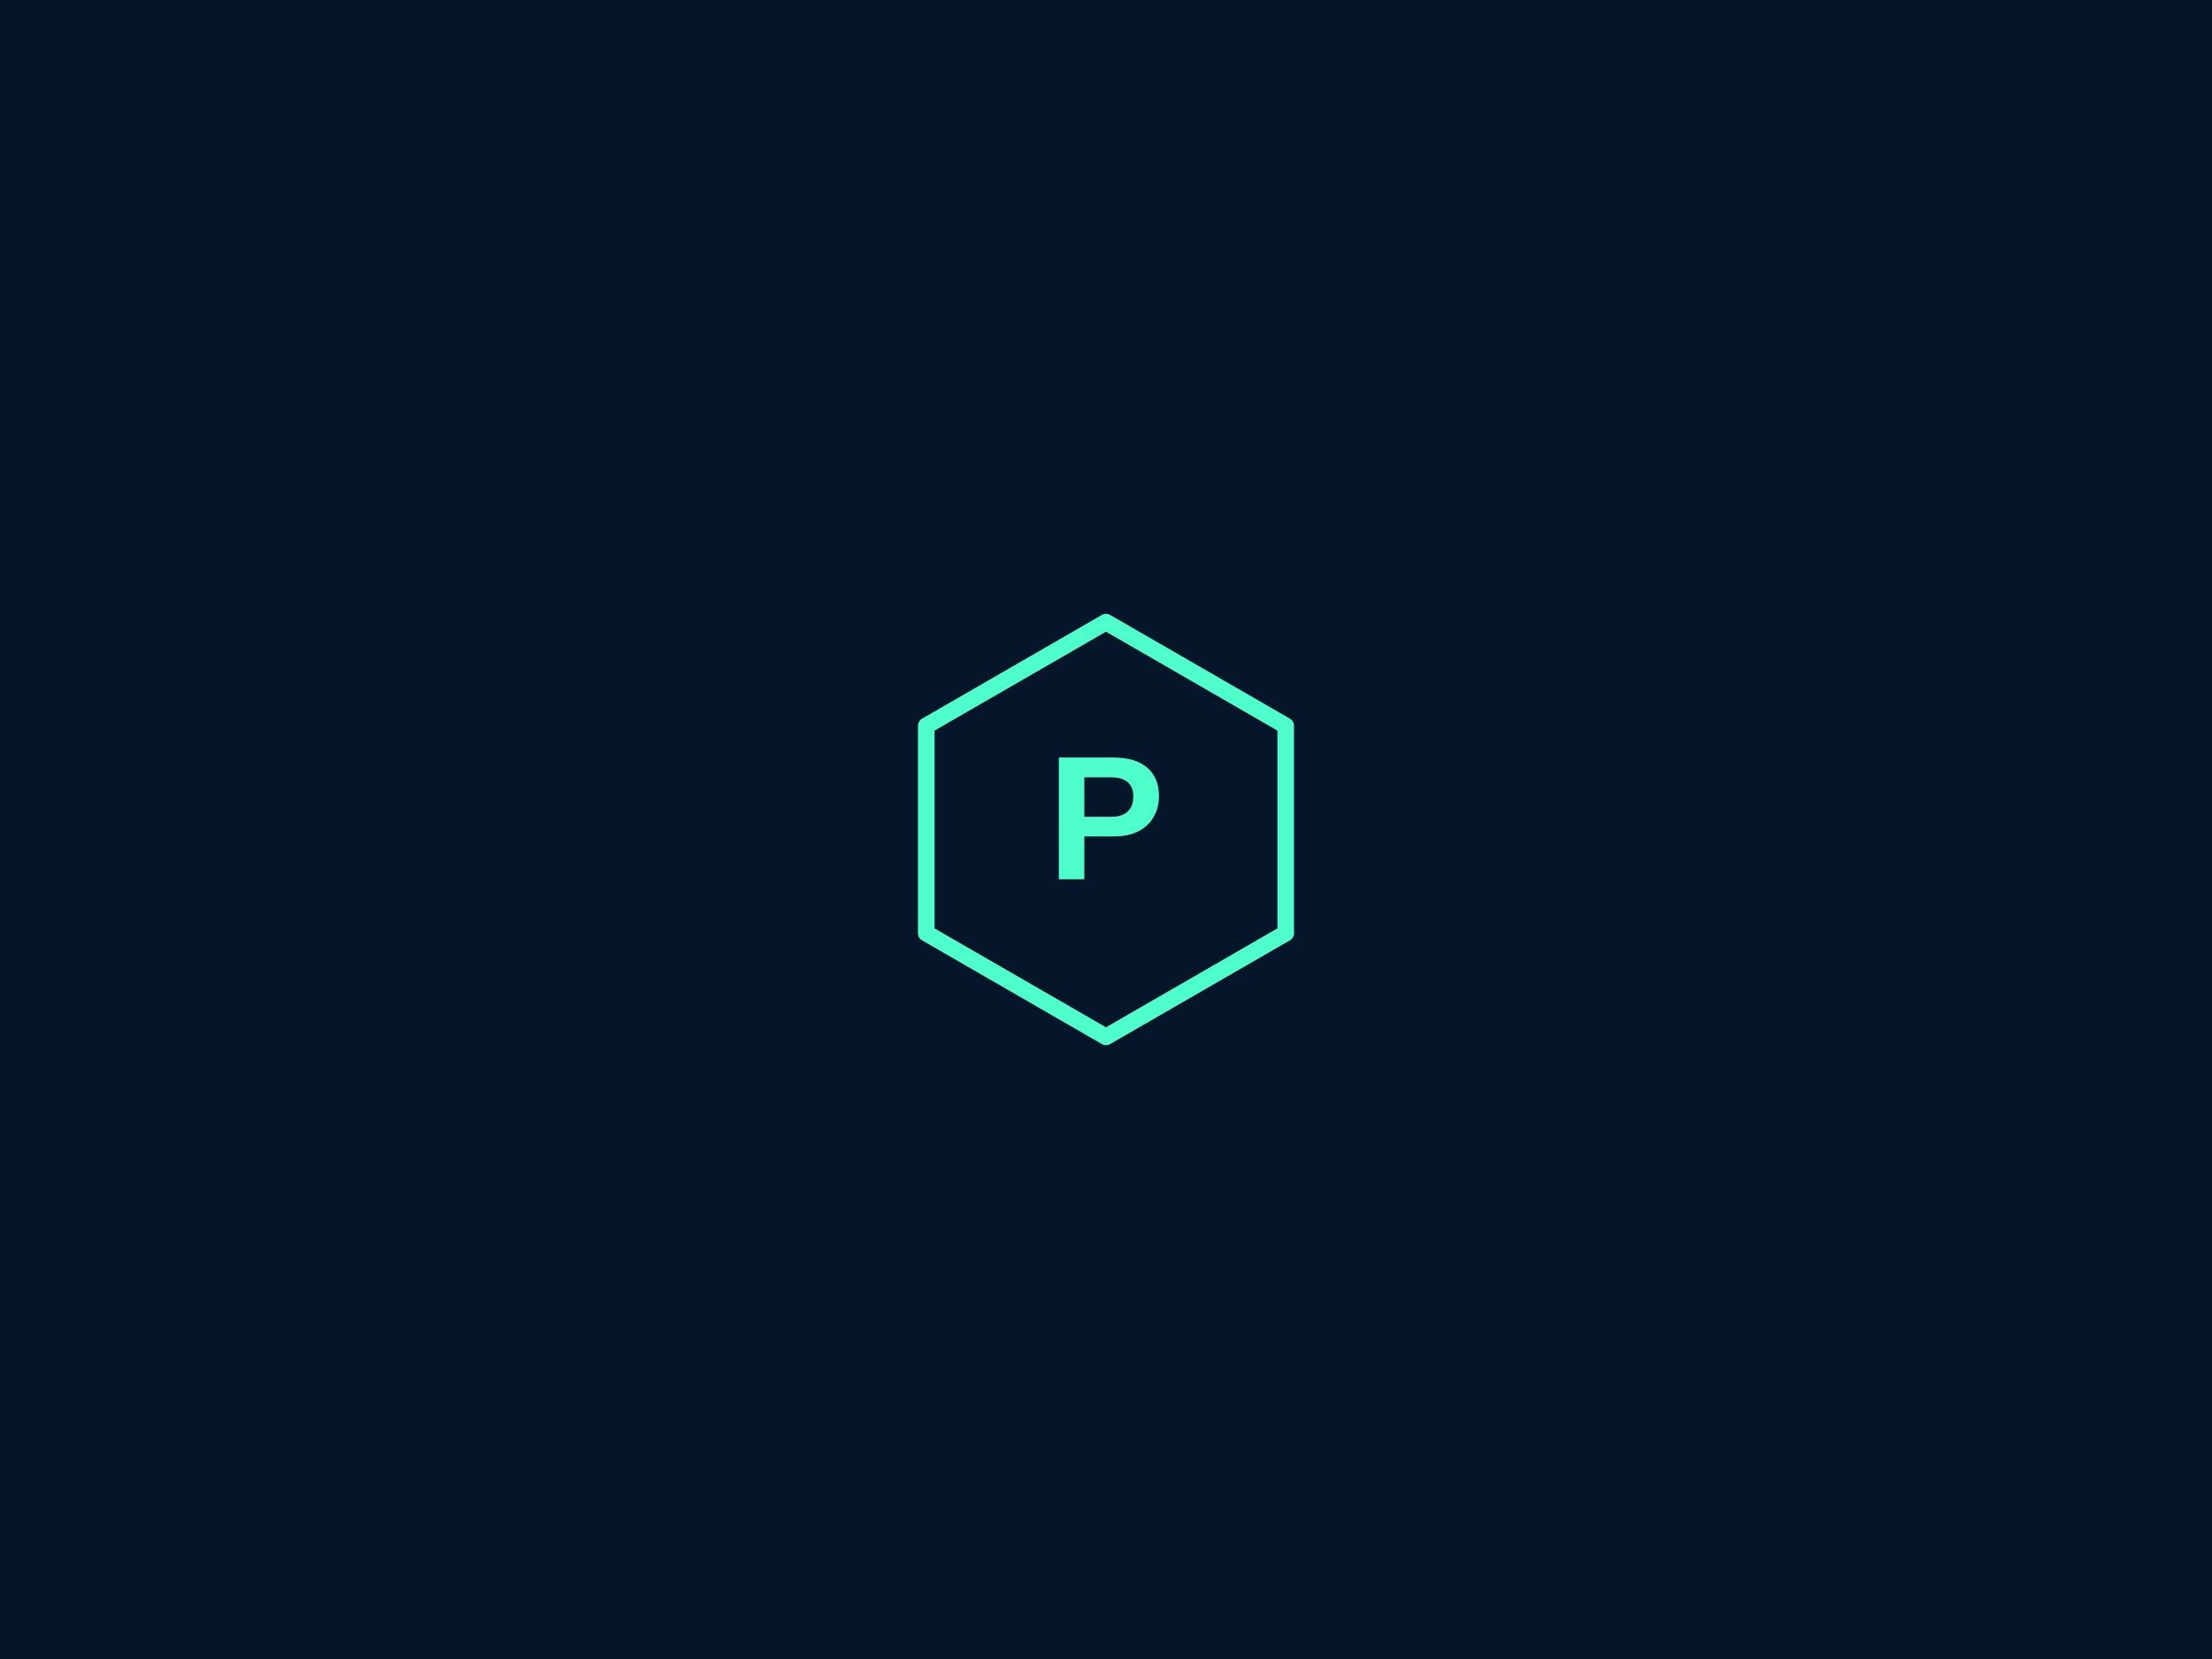
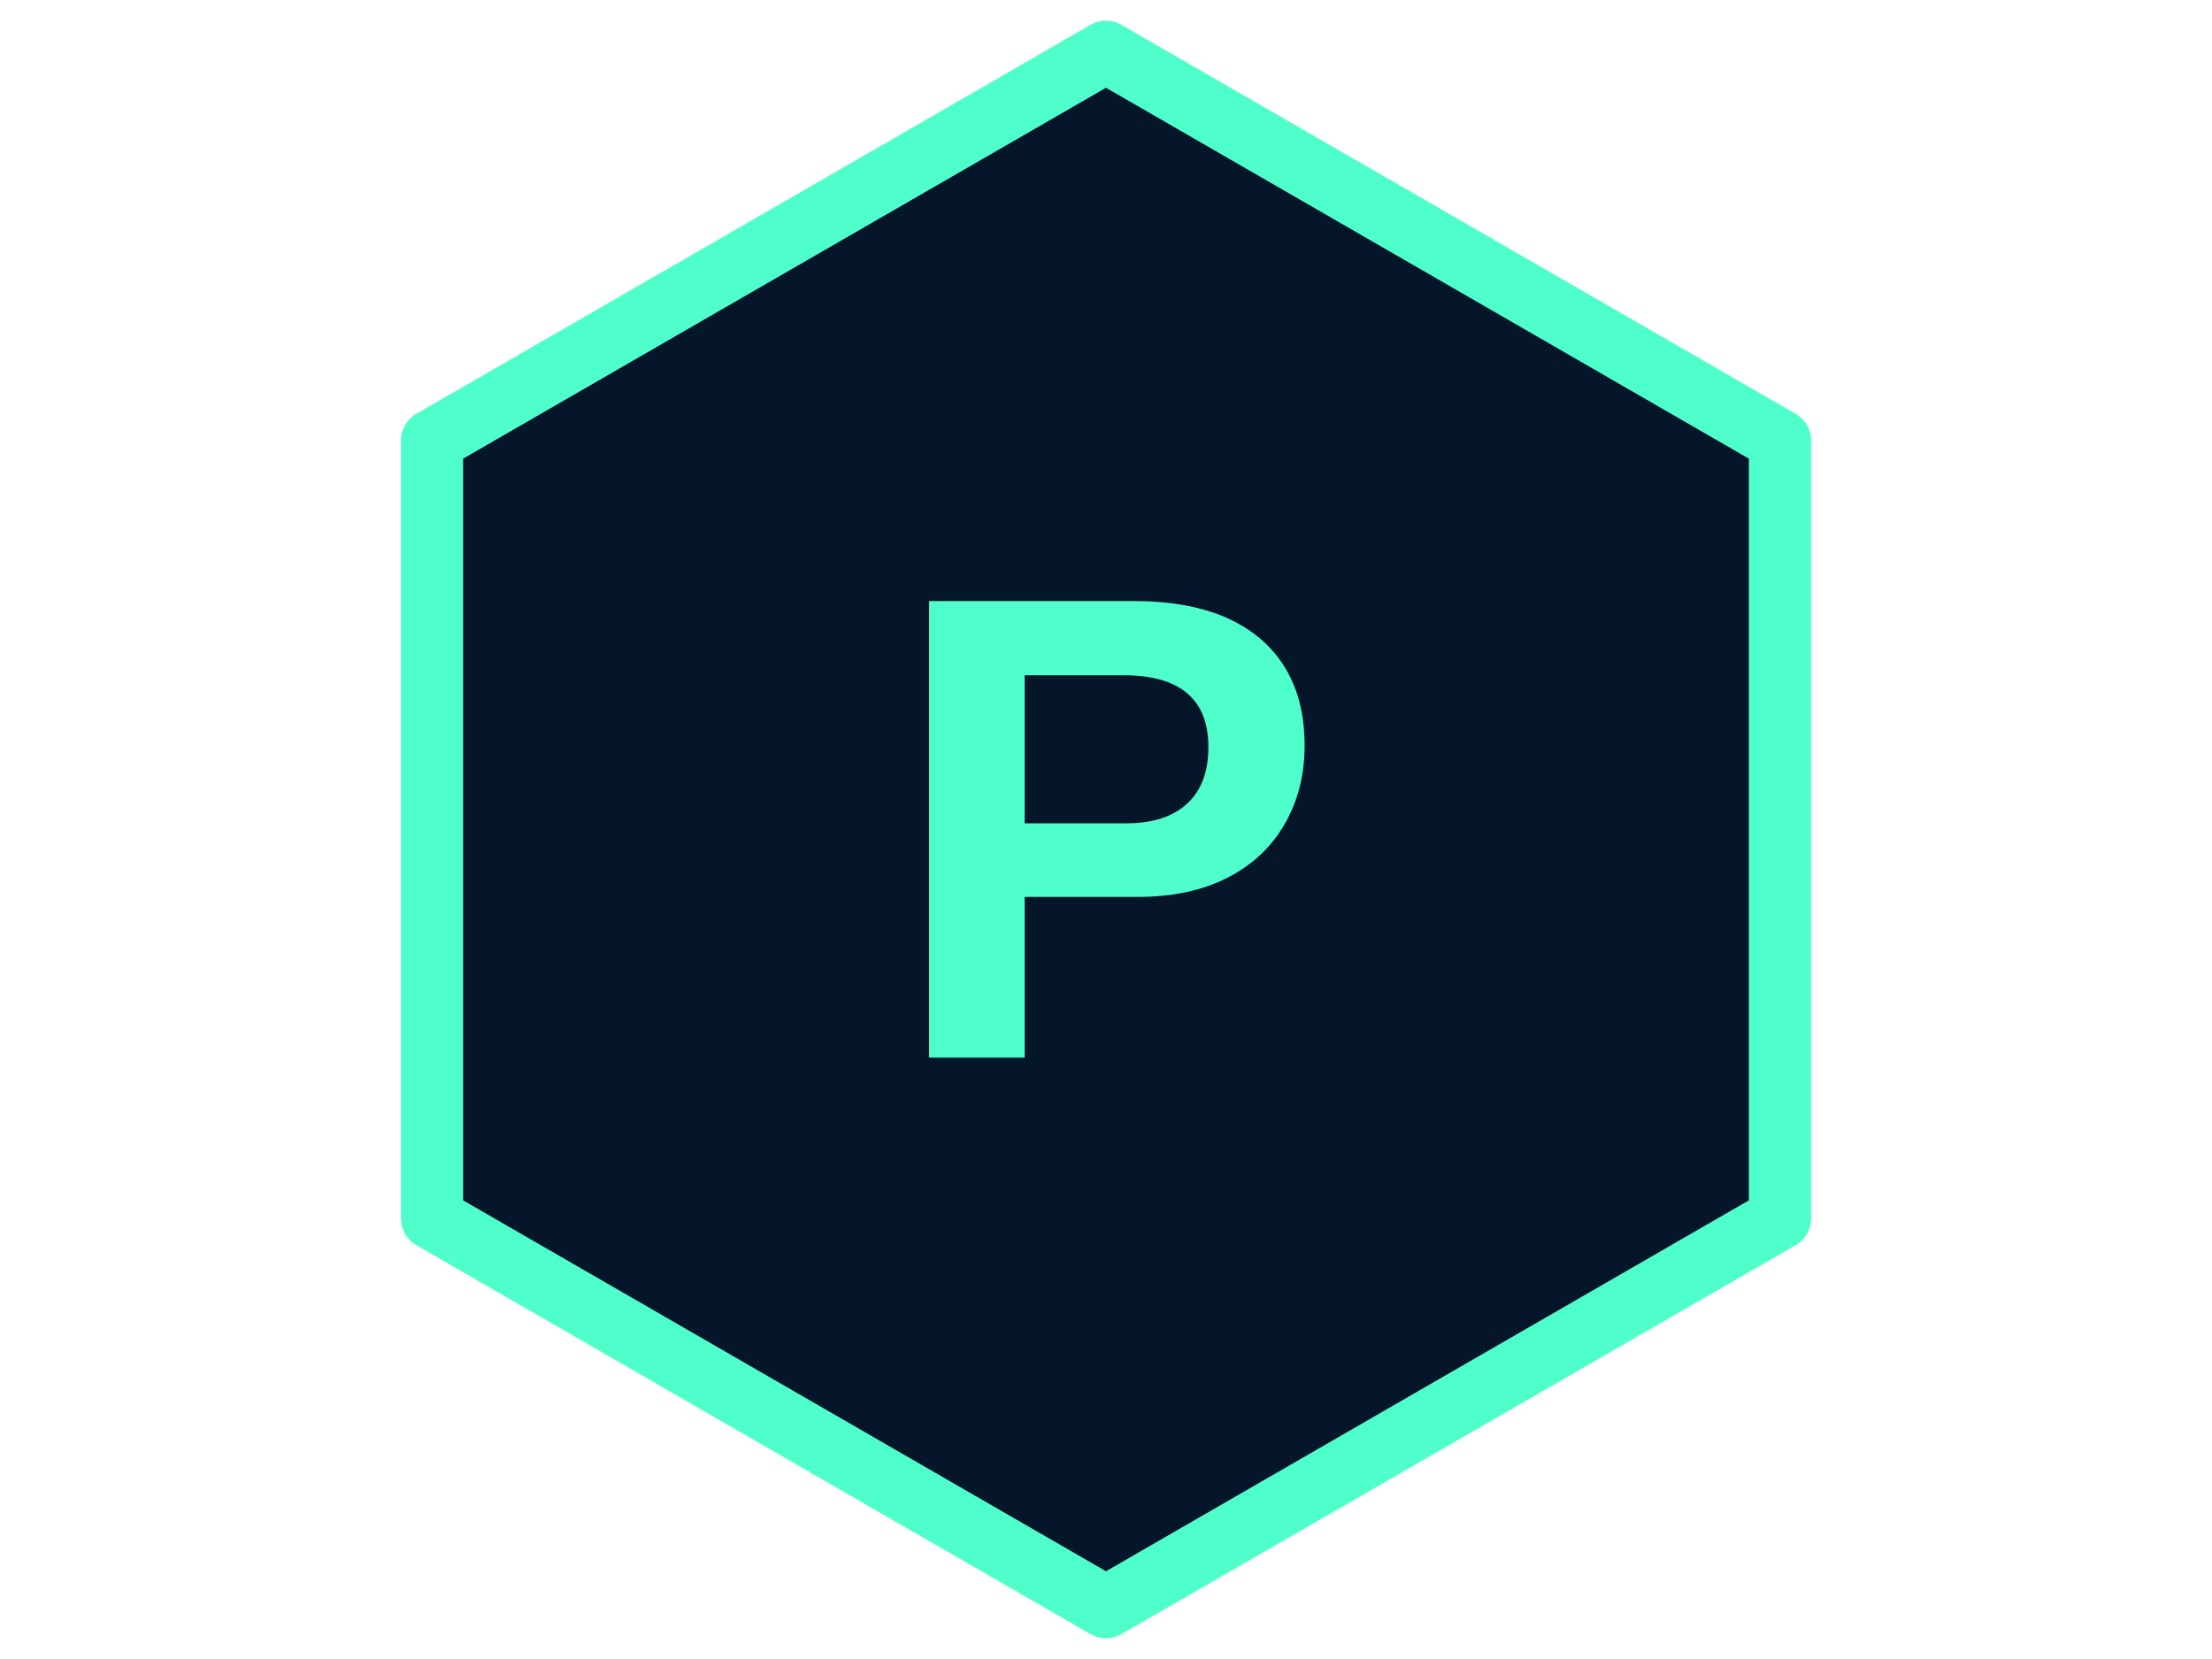
- <svg xmlns="http://www.w3.org/2000/svg" width="800" height="600" viewBox="0 0 800 600">
-   <rect width="100%" height="100%" fill="#05162b" />
-   <polygon points="400,225 465,262.5 465,337.5 400,375 335,337.5 335,262.5" fill="none" stroke="#4fffcb" stroke-width="6" stroke-linejoin="round" />
-   <text x="400" y="318" font-family="Arial, sans-serif" font-size="64" font-weight="bold" fill="#4fffcb" text-anchor="middle">P</text>
+ <svg xmlns="http://www.w3.org/2000/svg" width="800" height="600" viewBox="330 220 140 160">
+   <polygon points="400,225 465,262.5 465,337.5 400,375 335,337.5 335,262.5" fill="#05162b" stroke="#4fffcb" stroke-width="6" stroke-linejoin="round" />
+   <text x="400" y="322" font-family="Arial, sans-serif" font-size="64" font-weight="bold" fill="#4fffcb" text-anchor="middle">P</text>
</svg>
